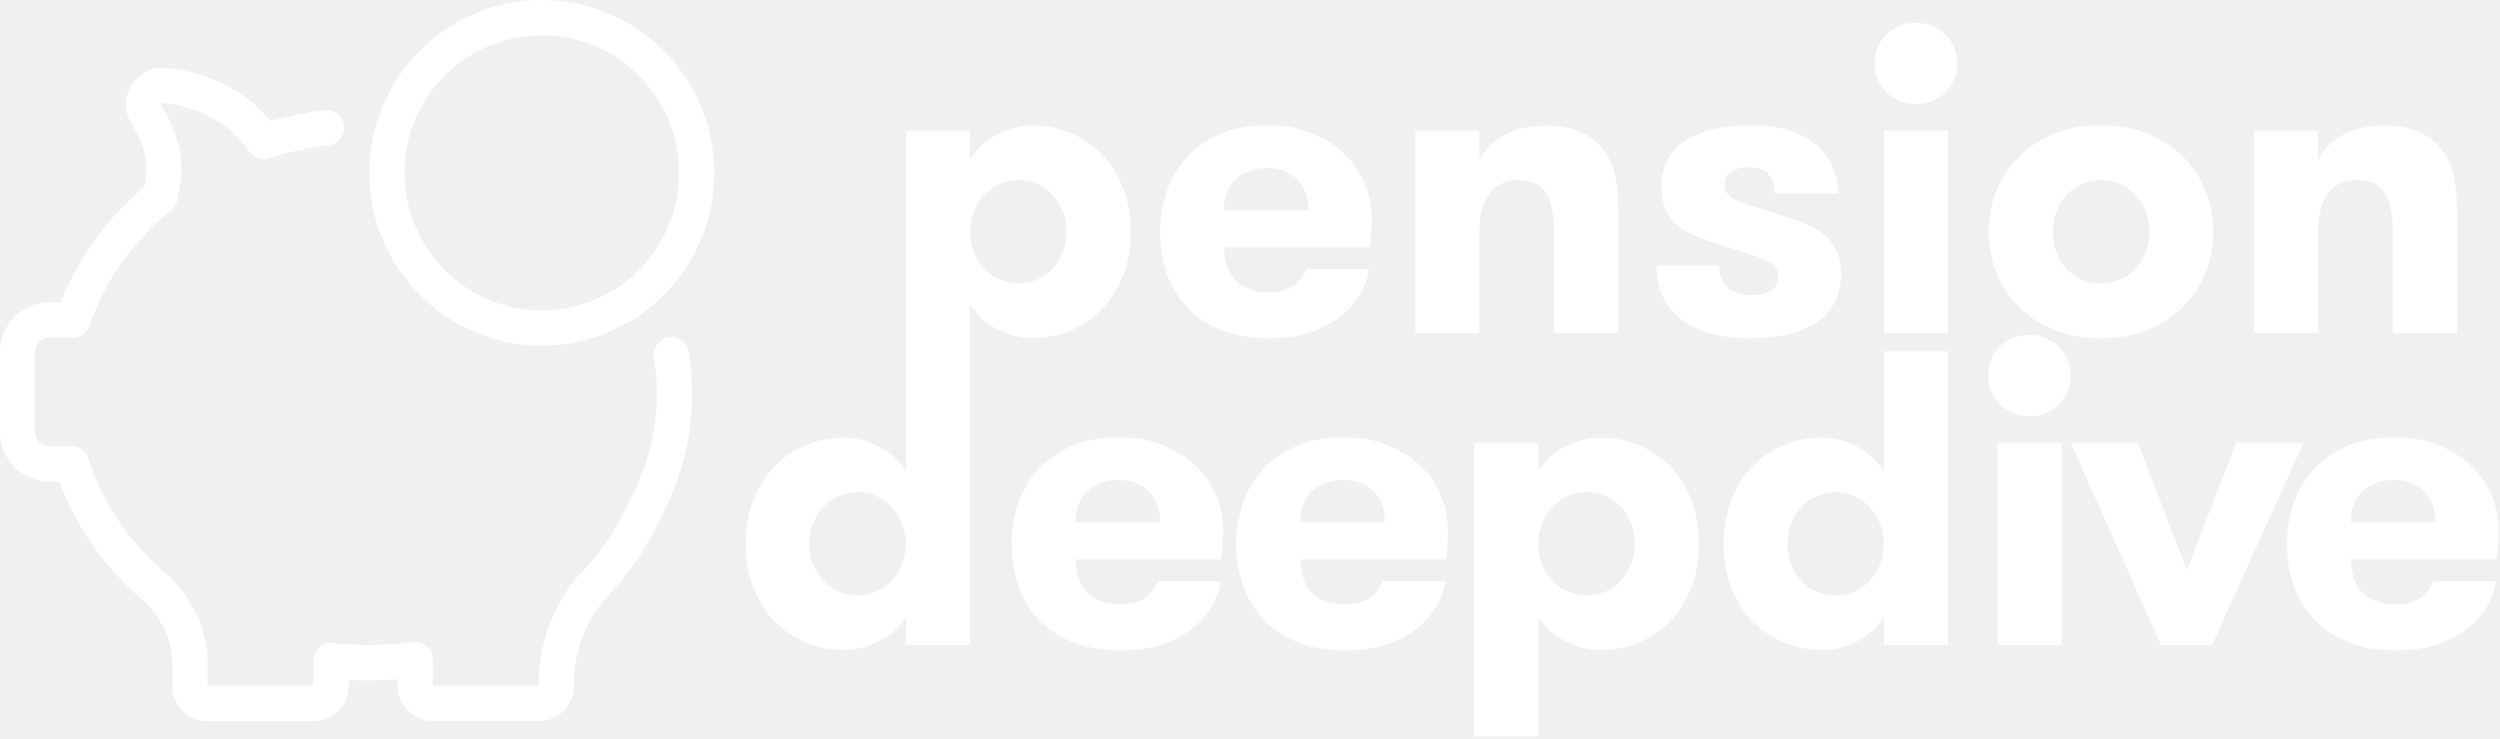
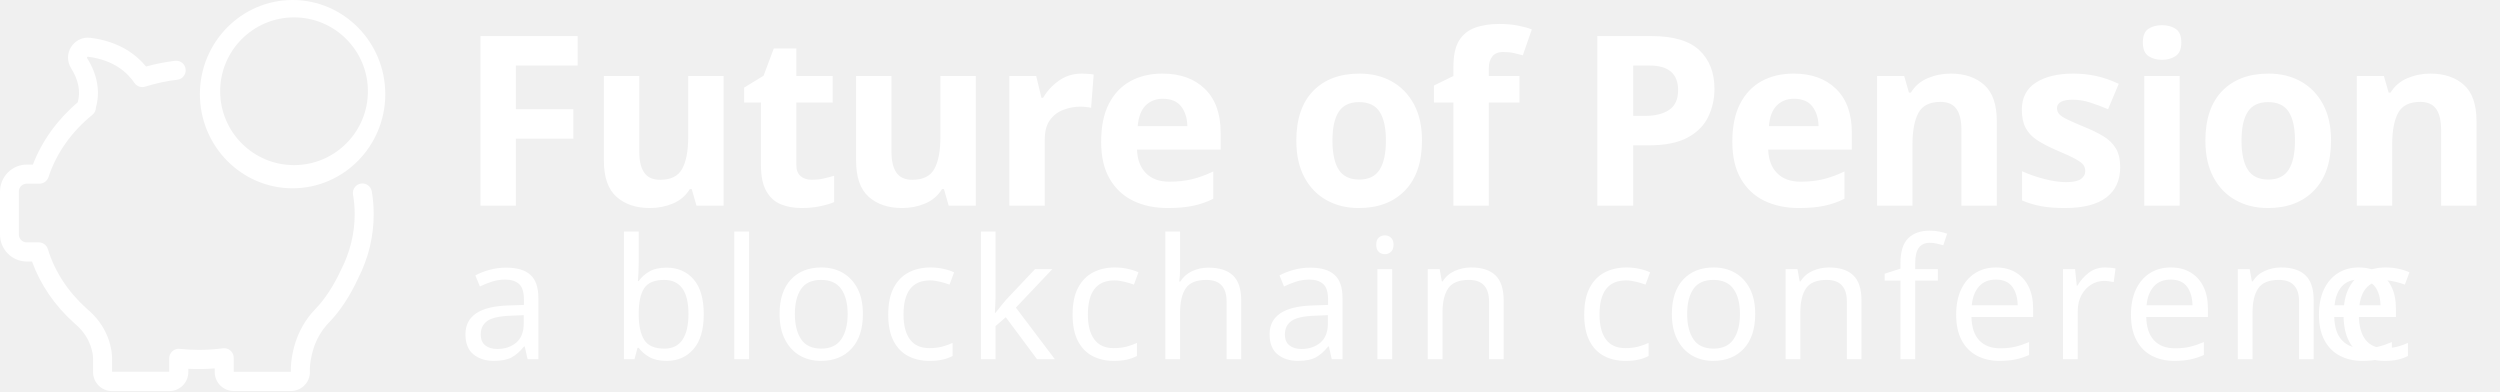
- <svg xmlns="http://www.w3.org/2000/svg" width="721px" height="213px" viewBox="0 0 721 213" version="1.1">
+ <svg xmlns="http://www.w3.org/2000/svg" width="863px" height="135px" viewBox="0 0 863 135" version="1.1">
  <defs />
  <g id="Page-1" stroke="none" stroke-width="1" fill="none" fill-rule="evenodd">
-     <g id="A4-Copy-3" transform="translate(-56, -58)">
-       <g id="Group" transform="translate(56, 58)">
-         <g id="noun_1410367_cc" />
-         <path d="M49.743,0 C22.31,0 0,22.357 0,49.847 C0,77.337 22.31,99.694 49.743,99.694 C77.176,99.694 99.486,77.337 99.486,49.847 C99.486,22.357 77.176,0 49.743,0 Z M49.743,10.182 C71.588,10.182 89.326,27.957 89.326,49.847 C89.326,71.737 71.588,89.512 49.743,89.512 C27.899,89.512 10.16,71.737 10.16,49.847 C10.16,27.957 27.899,10.182 49.743,10.182 Z M159.225,19.476 C158.72,19.466 158.21,19.493 157.696,19.557 C142.414,21.466 133.312,28.423 127.978,34.871 C122.94,33.471 117.733,32.454 112.484,31.817 C109.689,31.478 107.149,33.472 106.853,36.272 C106.514,39.072 108.504,41.617 111.298,41.914 C117.14,42.593 122.898,43.865 128.443,45.605 C130.602,46.283 132.931,45.478 134.201,43.611 C137.841,38.223 145.081,31.393 159.009,29.654 C159.136,29.654 159.306,29.611 159.475,29.866 C159.644,30.12 159.517,30.29 159.475,30.375 C153.971,39.156 152.362,48.235 154.775,56.719 L154.775,56.847 C154.817,58.332 155.495,59.731 156.68,60.665 C167.857,69.701 175.943,81.197 180.092,93.839 C180.769,95.918 182.716,97.361 184.918,97.361 L185.002,97.361 L191.734,97.361 C194.062,97.361 195.925,99.227 195.925,101.561 L195.925,124.469 C195.925,126.802 194.062,128.669 191.734,128.669 L185.299,128.669 C183.055,128.669 181.108,130.111 180.431,132.275 C176.79,144.238 169.55,155.226 159.559,164.135 L159.475,164.219 L159.432,164.261 C159.051,164.601 158.67,164.898 158.289,165.237 C158.247,165.28 158.204,165.322 158.162,165.322 C147.324,175.164 146.224,186.746 146.14,190.055 L146.14,190.182 L146.14,197.691 L115.616,197.691 L115.616,190.521 C115.616,189.079 115.023,187.721 113.922,186.745 C112.822,185.77 111.425,185.303 109.986,185.473 C106.599,185.812 103.212,186.025 99.825,186.025 C95.507,186.025 91.147,185.728 86.913,185.176 C85.474,184.964 83.992,185.431 82.891,186.407 C81.791,187.382 81.156,188.782 81.156,190.225 L81.156,197.733 L50.632,197.733 L50.632,195.485 L50.632,195.273 C50.378,189.758 48.642,175.673 37.678,164.389 C32.471,159.001 27.814,151.917 23.835,143.305 C23.792,143.22 23.792,143.178 23.75,143.135 C21.379,138.553 19.601,133.717 18.373,128.754 C18.373,128.711 18.331,128.668 18.331,128.626 L18.331,128.542 C17.146,123.663 16.553,118.657 16.553,113.651 C16.553,110.13 16.85,106.609 17.442,103.172 C17.908,100.415 16.045,97.785 13.251,97.318 C10.499,96.852 7.874,98.719 7.409,101.518 C6.731,105.506 6.392,109.621 6.392,113.693 C6.392,119.421 7.07,125.19 8.383,130.79 C8.383,130.875 8.425,131.002 8.467,131.087 C8.467,131.087 8.509,131.172 8.509,131.341 C9.906,136.984 11.981,142.541 14.648,147.759 C19.093,157.389 24.385,165.365 30.397,171.559 C38.821,180.255 40.26,191.243 40.472,195.697 L40.472,197.861 L40.472,198.285 C40.472,198.497 40.472,198.709 40.515,198.879 C41.023,204.012 45.383,207.957 50.548,207.957 L81.198,207.957 C86.786,207.957 91.316,203.418 91.316,197.818 L91.316,195.909 C96.015,196.291 100.714,196.334 105.413,196.122 L105.413,197.861 C105.413,203.461 109.943,208 115.531,208 L146.182,208 C151.77,208 156.3,203.461 156.3,197.861 L156.3,190.351 C156.342,188.612 157.019,180.213 164.935,173.001 L166.079,171.983 L166.163,171.897 C166.248,171.813 166.375,171.728 166.46,171.643 C176.747,162.437 184.452,151.153 188.897,138.893 L191.649,138.893 C199.566,138.893 206,132.444 206,124.511 L206,101.603 C206,93.627 199.566,87.179 191.649,87.179 L188.431,87.179 C183.605,74.622 175.392,63.21 164.47,53.962 L164.47,53.919 C162.861,48.235 164.047,42.126 168.026,35.763 C170.228,32.242 170.228,27.872 167.984,24.393 C166.021,21.349 162.76,19.539 159.225,19.476 Z" id="Shape" fill="#FFFFFF" fill-rule="nonzero" transform="translate(103, 104) scale(-1, 1) translate(-103, -104) " />
-         <path d="M247.342,171.722 C249.439,171.722 251.335,171.319 253.029,170.512 C254.723,169.705 256.175,168.637 257.385,167.305 C258.595,165.974 259.543,164.402 260.229,162.587 C260.914,160.771 261.257,158.856 261.257,156.839 C261.257,154.822 260.914,152.927 260.229,151.152 C259.543,149.377 258.595,147.804 257.385,146.433 C256.175,145.062 254.723,143.973 253.029,143.166 C251.335,142.359 249.439,141.956 247.342,141.956 C245.245,141.956 243.349,142.359 241.655,143.166 C239.961,143.973 238.509,145.062 237.299,146.433 C236.089,147.804 235.141,149.377 234.456,151.152 C233.77,152.927 233.427,154.822 233.427,156.839 C233.427,158.856 233.77,160.771 234.456,162.587 C235.141,164.402 236.089,165.974 237.299,167.305 C238.509,168.637 239.961,169.705 241.655,170.512 C243.349,171.319 245.245,171.722 247.342,171.722 Z M261.257,177.772 C260.531,179.143 259.563,180.414 258.353,181.583 C257.143,182.753 255.752,183.761 254.179,184.608 C252.605,185.456 250.891,186.141 249.036,186.666 C247.181,187.19 245.325,187.452 243.47,187.452 C239.275,187.452 235.424,186.666 231.915,185.093 C228.405,183.519 225.401,181.382 222.9,178.679 C220.399,175.977 218.463,172.751 217.092,169 C215.721,165.248 215.035,161.195 215.035,156.839 C215.035,152.483 215.721,148.43 217.092,144.679 C218.463,140.927 220.399,137.701 222.9,134.999 C225.401,132.296 228.405,130.159 231.915,128.585 C235.424,127.012 239.275,126.226 243.47,126.226 C245.325,126.226 247.181,126.488 249.036,127.013 C250.891,127.537 252.605,128.243 254.179,129.13 C255.752,130.017 257.143,131.066 258.353,132.276 C259.563,133.486 260.531,134.736 261.257,136.027 L261.257,101.3 L279.77,101.3 L279.77,186 L261.257,186 L261.257,177.772 Z M310.141,161.316 C310.222,163.091 310.484,164.764 310.928,166.338 C311.371,167.911 312.097,169.282 313.106,170.452 C314.114,171.621 315.425,172.549 317.038,173.234 C318.651,173.92 320.668,174.263 323.088,174.263 C326.315,174.263 328.755,173.618 330.409,172.327 C332.062,171.036 333.212,169.463 333.857,167.608 L352.007,167.608 C351.604,170.351 350.656,172.932 349.164,175.352 C347.671,177.772 345.695,179.889 343.235,181.704 C340.774,183.52 337.87,184.951 334.523,186 C331.175,187.049 327.404,187.573 323.209,187.573 C318.127,187.573 313.63,186.827 309.718,185.334 C305.805,183.842 302.518,181.725 299.856,178.982 C297.194,176.239 295.177,172.993 293.806,169.242 C292.435,165.49 291.749,161.356 291.749,156.839 C291.749,152.564 292.414,148.571 293.746,144.86 C295.077,141.149 297.053,137.903 299.675,135.119 C302.296,132.336 305.523,130.138 309.355,128.525 C313.186,126.912 317.643,126.105 322.725,126.105 C327.323,126.105 331.457,126.831 335.128,128.283 C338.798,129.735 341.944,131.671 344.566,134.091 C347.187,136.511 349.204,139.334 350.616,142.561 C352.027,145.788 352.733,149.176 352.733,152.725 C352.733,153.935 352.713,155.226 352.673,156.597 C352.632,157.968 352.451,159.541 352.128,161.316 L310.141,161.316 Z M322.604,138.447 C318.974,138.447 315.989,139.496 313.65,141.593 C311.311,143.69 310.141,146.715 310.141,150.668 L334.583,150.668 C334.583,146.877 333.474,143.892 331.256,141.714 C329.037,139.536 326.153,138.447 322.604,138.447 Z M374.958,161.316 C375.039,163.091 375.301,164.764 375.745,166.338 C376.188,167.911 376.914,169.282 377.923,170.452 C378.931,171.621 380.242,172.549 381.855,173.234 C383.468,173.92 385.485,174.263 387.905,174.263 C391.132,174.263 393.572,173.618 395.226,172.327 C396.879,171.036 398.029,169.463 398.674,167.608 L416.824,167.608 C416.421,170.351 415.473,172.932 413.981,175.352 C412.488,177.772 410.512,179.889 408.052,181.704 C405.591,183.52 402.687,184.951 399.34,186 C395.992,187.049 392.221,187.573 388.026,187.573 C382.944,187.573 378.447,186.827 374.535,185.334 C370.622,183.842 367.335,181.725 364.673,178.982 C362.011,176.239 359.994,172.993 358.623,169.242 C357.252,165.49 356.566,161.356 356.566,156.839 C356.566,152.564 357.231,148.571 358.563,144.86 C359.894,141.149 361.87,137.903 364.492,135.119 C367.113,132.336 370.34,130.138 374.172,128.525 C378.003,126.912 382.46,126.105 387.542,126.105 C392.14,126.105 396.274,126.831 399.945,128.283 C403.615,129.735 406.761,131.671 409.383,134.091 C412.004,136.511 414.021,139.334 415.433,142.561 C416.844,145.788 417.55,149.176 417.55,152.725 C417.55,153.935 417.53,155.226 417.49,156.597 C417.449,157.968 417.268,159.541 416.945,161.316 L374.958,161.316 Z M387.421,138.447 C383.791,138.447 380.806,139.496 378.467,141.593 C376.128,143.69 374.958,146.715 374.958,150.668 L399.4,150.668 C399.4,146.877 398.291,143.892 396.073,141.714 C393.854,139.536 390.97,138.447 387.421,138.447 Z M457.683,141.956 C455.586,141.956 453.67,142.359 451.936,143.166 C450.201,143.973 448.729,145.041 447.519,146.373 C446.309,147.704 445.361,149.276 444.676,151.091 C443.99,152.907 443.647,154.822 443.647,156.839 C443.647,158.856 443.99,160.771 444.676,162.587 C445.361,164.402 446.309,165.974 447.519,167.305 C448.729,168.637 450.201,169.705 451.936,170.512 C453.67,171.319 455.586,171.722 457.683,171.722 C459.7,171.722 461.555,171.319 463.249,170.512 C464.943,169.705 466.395,168.637 467.605,167.305 C468.815,165.974 469.763,164.402 470.449,162.587 C471.134,160.771 471.477,158.856 471.477,156.839 C471.477,154.822 471.134,152.907 470.449,151.091 C469.763,149.276 468.815,147.704 467.605,146.373 C466.395,145.041 464.943,143.973 463.249,143.166 C461.555,142.359 459.7,141.956 457.683,141.956 Z M443.647,136.027 C444.373,134.736 445.341,133.486 446.551,132.276 C447.761,131.066 449.173,130.017 450.786,129.13 C452.399,128.243 454.113,127.537 455.929,127.013 C457.744,126.488 459.619,126.226 461.555,126.226 C465.75,126.226 469.601,127.012 473.111,128.585 C476.62,130.159 479.624,132.296 482.125,134.999 C484.626,137.701 486.562,140.927 487.933,144.679 C489.304,148.43 489.99,152.483 489.99,156.839 C489.99,161.195 489.304,165.248 487.933,169 C486.562,172.751 484.626,175.977 482.125,178.679 C479.624,181.382 476.62,183.519 473.111,185.093 C469.601,186.666 465.75,187.452 461.555,187.452 C459.619,187.452 457.744,187.19 455.929,186.666 C454.113,186.141 452.399,185.435 450.786,184.548 C449.173,183.661 447.761,182.632 446.551,181.463 C445.341,180.293 444.373,179.022 443.647,177.651 L443.647,212.378 L425.134,212.378 L425.134,127.678 L443.647,127.678 L443.647,136.027 Z M529.388,171.722 C531.485,171.722 533.381,171.319 535.075,170.512 C536.769,169.705 538.221,168.637 539.431,167.305 C540.641,165.974 541.589,164.402 542.275,162.587 C542.96,160.771 543.303,158.856 543.303,156.839 C543.303,154.822 542.96,152.927 542.275,151.152 C541.589,149.377 540.641,147.804 539.431,146.433 C538.221,145.062 536.769,143.973 535.075,143.166 C533.381,142.359 531.485,141.956 529.388,141.956 C527.291,141.956 525.395,142.359 523.701,143.166 C522.007,143.973 520.555,145.062 519.345,146.433 C518.135,147.804 517.187,149.377 516.502,151.152 C515.816,152.927 515.473,154.822 515.473,156.839 C515.473,158.856 515.816,160.771 516.502,162.587 C517.187,164.402 518.135,165.974 519.345,167.305 C520.555,168.637 522.007,169.705 523.701,170.512 C525.395,171.319 527.291,171.722 529.388,171.722 Z M543.303,177.772 C542.577,179.143 541.609,180.414 540.399,181.583 C539.189,182.753 537.798,183.761 536.225,184.608 C534.651,185.456 532.937,186.141 531.082,186.666 C529.227,187.19 527.371,187.452 525.516,187.452 C521.321,187.452 517.47,186.666 513.961,185.093 C510.451,183.519 507.447,181.382 504.946,178.679 C502.445,175.977 500.509,172.751 499.138,169 C497.767,165.248 497.081,161.195 497.081,156.839 C497.081,152.483 497.767,148.43 499.138,144.679 C500.509,140.927 502.445,137.701 504.946,134.999 C507.447,132.296 510.451,130.159 513.961,128.585 C517.47,127.012 521.321,126.226 525.516,126.226 C527.371,126.226 529.227,126.488 531.082,127.013 C532.937,127.537 534.651,128.243 536.225,129.13 C537.798,130.017 539.189,131.066 540.399,132.276 C541.609,133.486 542.577,134.736 543.303,136.027 L543.303,101.3 L561.816,101.3 L561.816,186 L543.303,186 L543.303,177.772 Z M573.384,108.318 C573.384,105.011 574.513,102.228 576.772,99.969 C579.031,97.71 581.854,96.581 585.242,96.581 C586.936,96.581 588.509,96.883 589.961,97.489 C591.413,98.094 592.683,98.92 593.773,99.969 C594.862,101.018 595.708,102.268 596.314,103.72 C596.919,105.172 597.221,106.705 597.221,108.318 C597.221,109.931 596.919,111.444 596.314,112.856 C595.708,114.267 594.862,115.517 593.773,116.606 C592.683,117.696 591.413,118.542 589.961,119.147 C588.509,119.753 586.936,120.055 585.242,120.055 C583.548,120.055 581.995,119.753 580.584,119.147 C579.172,118.542 577.922,117.696 576.833,116.606 C575.743,115.517 574.897,114.267 574.292,112.856 C573.687,111.444 573.384,109.931 573.384,108.318 Z M576.046,127.678 L594.559,127.678 L594.559,186 L576.046,186 L576.046,127.678 Z M616.542,127.678 L630.699,164.341 L644.977,127.678 L664.337,127.678 L637.959,186 L623.197,186 L597.182,127.678 L616.542,127.678 Z M677.971,161.316 C678.052,163.091 678.314,164.764 678.758,166.338 C679.201,167.911 679.927,169.282 680.936,170.452 C681.944,171.621 683.255,172.549 684.868,173.234 C686.481,173.92 688.498,174.263 690.918,174.263 C694.145,174.263 696.585,173.618 698.239,172.327 C699.892,171.036 701.042,169.463 701.687,167.608 L719.837,167.608 C719.434,170.351 718.486,172.932 716.994,175.352 C715.501,177.772 713.525,179.889 711.065,181.704 C708.604,183.52 705.7,184.951 702.353,186 C699.005,187.049 695.234,187.573 691.039,187.573 C685.957,187.573 681.46,186.827 677.548,185.334 C673.635,183.842 670.348,181.725 667.686,178.982 C665.024,176.239 663.007,172.993 661.636,169.242 C660.265,165.49 659.579,161.356 659.579,156.839 C659.579,152.564 660.244,148.571 661.576,144.86 C662.907,141.149 664.883,137.903 667.505,135.119 C670.126,132.336 673.353,130.138 677.185,128.525 C681.016,126.912 685.473,126.105 690.555,126.105 C695.153,126.105 699.287,126.831 702.958,128.283 C706.628,129.735 709.774,131.671 712.396,134.091 C715.017,136.511 717.034,139.334 718.446,142.561 C719.857,145.788 720.563,149.176 720.563,152.725 C720.563,153.935 720.543,155.226 720.503,156.597 C720.462,157.968 720.281,159.541 719.958,161.316 L677.971,161.316 Z M690.434,138.447 C686.804,138.447 683.819,139.496 681.48,141.593 C679.141,143.69 677.971,146.715 677.971,150.668 L702.413,150.668 C702.413,146.877 701.304,143.892 699.086,141.714 C696.867,139.536 693.983,138.447 690.434,138.447 Z" id="deepdive" fill="#FFFFFF" />
-         <path d="M293.804,51.956 C291.707,51.956 289.791,52.359 288.057,53.166 C286.322,53.973 284.85,55.041 283.64,56.373 C282.43,57.704 281.482,59.276 280.796,61.092 C280.111,62.907 279.768,64.822 279.768,66.839 C279.768,68.856 280.111,70.771 280.796,72.587 C281.482,74.402 282.43,75.974 283.64,77.305 C284.85,78.637 286.322,79.705 288.057,80.512 C289.791,81.319 291.707,81.722 293.804,81.722 C295.821,81.722 297.676,81.319 299.37,80.512 C301.064,79.705 302.516,78.637 303.726,77.305 C304.936,75.974 305.884,74.402 306.57,72.587 C307.255,70.771 307.598,68.856 307.598,66.839 C307.598,64.822 307.255,62.907 306.57,61.092 C305.884,59.276 304.936,57.704 303.726,56.373 C302.516,55.041 301.064,53.973 299.37,53.166 C297.676,52.359 295.821,51.956 293.804,51.956 Z M279.768,46.027 C280.494,44.736 281.462,43.486 282.672,42.276 C283.882,41.066 285.294,40.017 286.907,39.13 C288.52,38.243 290.234,37.537 292.05,37.013 C293.865,36.488 295.74,36.226 297.676,36.226 C301.871,36.226 305.722,37.012 309.231,38.586 C312.741,40.159 315.745,42.296 318.246,44.998 C320.747,47.701 322.683,50.927 324.054,54.678 C325.425,58.43 326.111,62.483 326.111,66.839 C326.111,71.195 325.425,75.248 324.054,78.999 C322.683,82.751 320.747,85.977 318.246,88.68 C315.745,91.382 312.741,93.519 309.231,95.093 C305.722,96.666 301.871,97.452 297.676,97.452 C295.74,97.452 293.865,97.19 292.05,96.665 C290.234,96.141 288.52,95.435 286.907,94.548 C285.294,93.661 283.882,92.632 282.672,91.463 C281.462,90.293 280.494,89.022 279.768,87.651 L279.768,122.378 L261.255,122.378 L261.255,37.678 L279.768,37.678 L279.768,46.027 Z M352.973,71.316 C353.054,73.091 353.316,74.764 353.76,76.338 C354.203,77.911 354.929,79.282 355.938,80.451 C356.946,81.621 358.257,82.549 359.87,83.234 C361.483,83.92 363.5,84.263 365.92,84.263 C369.147,84.263 371.587,83.618 373.24,82.327 C374.894,81.036 376.044,79.463 376.689,77.608 L394.839,77.608 C394.436,80.351 393.488,82.932 391.995,85.352 C390.503,87.772 388.527,89.889 386.067,91.704 C383.606,93.52 380.702,94.951 377.354,96 C374.007,97.049 370.236,97.573 366.041,97.573 C360.959,97.573 356.462,96.827 352.55,95.335 C348.637,93.842 345.35,91.725 342.688,88.982 C340.026,86.239 338.009,82.993 336.638,79.242 C335.267,75.49 334.581,71.356 334.581,66.839 C334.581,62.564 335.246,58.571 336.577,54.86 C337.909,51.149 339.885,47.903 342.507,45.12 C345.128,42.336 348.355,40.138 352.187,38.525 C356.018,36.912 360.475,36.105 365.557,36.105 C370.155,36.105 374.289,36.831 377.959,38.283 C381.63,39.735 384.776,41.671 387.397,44.091 C390.019,46.511 392.036,49.334 393.447,52.561 C394.859,55.788 395.565,59.176 395.565,62.725 C395.565,63.935 395.545,65.226 395.505,66.597 C395.464,67.968 395.283,69.541 394.96,71.316 L352.973,71.316 Z M365.436,48.447 C361.806,48.447 358.821,49.496 356.482,51.593 C354.143,53.69 352.973,56.715 352.973,60.668 L377.415,60.668 C377.415,56.877 376.306,53.892 374.087,51.714 C371.869,49.536 368.985,48.447 365.436,48.447 Z M408.149,37.678 L426.662,37.678 L426.662,46.148 C428.275,43.002 430.715,40.562 433.983,38.828 C437.25,37.093 441.182,36.226 445.78,36.226 C449.571,36.226 452.838,36.811 455.581,37.98 C458.324,39.15 460.502,40.784 462.115,42.881 C463.97,45.14 465.2,47.741 465.805,50.685 C466.411,53.63 466.713,57.199 466.713,61.394 L466.713,96 L448.2,96 L448.2,66.113 C448.2,61.918 447.454,58.51 445.962,55.889 C444.469,53.267 441.787,51.956 437.915,51.956 C434.124,51.956 431.3,53.287 429.445,55.949 C427.59,58.611 426.662,62.201 426.662,66.718 L426.662,96 L408.149,96 L408.149,37.678 Z M512.209,61.636 C514.79,62.362 517.21,63.148 519.469,63.995 C521.728,64.843 523.704,65.891 525.398,67.141 C527.092,68.392 528.443,69.945 529.452,71.8 C530.46,73.655 530.964,75.995 530.964,78.818 C530.964,82.287 530.278,85.211 528.907,87.591 C527.536,89.97 525.64,91.906 523.22,93.398 C520.8,94.891 517.997,95.96 514.811,96.605 C511.624,97.25 508.216,97.573 504.586,97.573 C496.277,97.573 489.723,95.758 484.923,92.128 C480.124,88.498 477.724,83.295 477.724,76.519 L495.874,76.519 C495.874,79.584 496.741,81.782 498.476,83.114 C500.21,84.445 502.448,85.11 505.191,85.11 C507.45,85.11 509.285,84.687 510.697,83.84 C512.108,82.992 512.814,81.601 512.814,79.665 C512.814,78.536 512.512,77.628 511.906,76.942 C511.301,76.257 510.374,75.612 509.123,75.007 C507.873,74.401 506.26,73.797 504.284,73.192 C502.307,72.586 499.948,71.84 497.205,70.953 C494.785,70.227 492.486,69.441 490.308,68.594 C488.13,67.746 486.214,66.718 484.56,65.508 C482.907,64.298 481.596,62.765 480.628,60.91 C479.66,59.055 479.176,56.715 479.176,53.892 C479.176,47.842 481.495,43.365 486.134,40.461 C490.772,37.557 497.044,36.105 504.949,36.105 C509.144,36.105 512.834,36.609 516.02,37.617 C519.207,38.626 521.828,40.017 523.885,41.792 C525.943,43.567 527.495,45.664 528.544,48.084 C529.593,50.504 530.117,53.085 530.117,55.828 L511.846,55.828 C511.846,53.408 511.221,51.533 509.971,50.202 C508.72,48.87 506.804,48.205 504.223,48.205 C502.368,48.205 500.754,48.628 499.383,49.475 C498.012,50.323 497.326,51.633 497.326,53.408 C497.326,54.457 497.649,55.324 498.294,56.01 C498.939,56.695 499.887,57.32 501.137,57.885 C502.388,58.45 503.941,59.014 505.796,59.579 C507.651,60.144 509.789,60.829 512.209,61.636 Z M540.644,18.318 C540.644,15.011 541.773,12.228 544.032,9.969 C546.291,7.71 549.114,6.581 552.502,6.581 C554.196,6.581 555.769,6.883 557.221,7.489 C558.673,8.094 559.943,8.92 561.033,9.969 C562.122,11.018 562.968,12.268 563.573,13.72 C564.179,15.172 564.481,16.705 564.481,18.318 C564.481,19.931 564.179,21.444 563.573,22.855 C562.968,24.267 562.122,25.517 561.033,26.607 C559.943,27.696 558.673,28.542 557.221,29.148 C555.769,29.753 554.196,30.055 552.502,30.055 C550.808,30.055 549.255,29.753 547.843,29.148 C546.432,28.542 545.182,27.696 544.092,26.607 C543.003,25.517 542.157,24.267 541.552,22.855 C540.946,21.444 540.644,19.931 540.644,18.318 Z M543.306,37.678 L561.819,37.678 L561.819,96 L543.306,96 L543.306,37.678 Z M605.863,97.573 C600.862,97.573 596.365,96.746 592.371,95.093 C588.378,93.439 584.991,91.221 582.207,88.438 C579.424,85.654 577.287,82.408 575.794,78.697 C574.302,74.986 573.556,71.034 573.556,66.839 C573.556,62.644 574.302,58.692 575.794,54.981 C577.287,51.27 579.424,48.024 582.207,45.24 C584.991,42.457 588.378,40.239 592.371,38.586 C596.365,36.932 600.862,36.105 605.863,36.105 C610.945,36.105 615.482,36.932 619.476,38.586 C623.469,40.239 626.856,42.457 629.639,45.24 C632.423,48.024 634.56,51.27 636.053,54.981 C637.545,58.692 638.291,62.644 638.291,66.839 C638.291,71.034 637.545,74.986 636.053,78.697 C634.56,82.408 632.423,85.654 629.639,88.438 C626.856,91.221 623.469,93.439 619.476,95.093 C615.482,96.746 610.945,97.573 605.863,97.573 Z M605.863,81.722 C607.96,81.722 609.876,81.339 611.611,80.573 C613.345,79.806 614.817,78.737 616.027,77.366 C617.237,75.995 618.185,74.422 618.87,72.647 C619.556,70.872 619.899,68.936 619.899,66.839 C619.899,64.822 619.556,62.907 618.87,61.092 C618.185,59.276 617.237,57.704 616.027,56.373 C614.817,55.041 613.345,53.973 611.611,53.166 C609.876,52.359 607.96,51.956 605.863,51.956 C603.766,51.956 601.87,52.359 600.176,53.166 C598.482,53.973 597.03,55.041 595.82,56.373 C594.61,57.704 593.682,59.276 593.037,61.092 C592.392,62.907 592.069,64.822 592.069,66.839 C592.069,68.936 592.392,70.872 593.037,72.647 C593.682,74.422 594.61,75.995 595.82,77.366 C597.03,78.737 598.482,79.806 600.176,80.573 C601.87,81.339 603.766,81.722 605.863,81.722 Z M650.028,37.678 L668.541,37.678 L668.541,46.148 C670.154,43.002 672.594,40.562 675.861,38.828 C679.129,37.093 683.061,36.226 687.659,36.226 C691.45,36.226 694.717,36.811 697.46,37.98 C700.203,39.15 702.381,40.784 703.994,42.881 C705.849,45.14 707.079,47.741 707.684,50.685 C708.29,53.63 708.592,57.199 708.592,61.394 L708.592,96 L690.079,96 L690.079,66.113 C690.079,61.918 689.333,58.51 687.841,55.889 C686.348,53.267 683.666,51.956 679.794,51.956 C676.003,51.956 673.179,53.287 671.324,55.949 C669.469,58.611 668.541,62.201 668.541,66.718 L668.541,96 L650.028,96 L650.028,37.678 Z" id="pension" fill="#FFFFFF" />
+     <g id="Desktop-HD" transform="translate(-376, -747)" fill="#FFFFFF">
+       <g id="Group-2" transform="translate(376, 736)">
+         <path d="M32,11 C14.352,11 0,25.577 0,43.5 C0,61.423 14.352,76 32,76 C49.648,76 64,61.423 64,43.5 C64,25.577 49.648,11 32,11 Z M31.5,17 C45.573,17 57,28.427 57,42.5 C57,56.573 45.573,68 31.5,68 C17.427,68 6,56.573 6,42.5 C6,28.427 17.427,17 31.5,17 Z M102.771,24.001 C102.445,23.995 102.115,24.012 101.783,24.054 C91.906,25.289 86.024,29.791 82.577,33.964 C79.321,33.058 75.956,32.399 72.563,31.988 C70.758,31.768 69.116,33.058 68.924,34.87 C68.705,36.682 69.991,38.33 71.797,38.522 C75.573,38.961 79.294,39.784 82.878,40.91 C84.273,41.349 85.778,40.828 86.598,39.62 C88.951,36.133 93.63,31.713 102.631,30.588 C102.713,30.588 102.823,30.56 102.932,30.725 C103.042,30.89 102.96,30.999 102.932,31.054 C99.376,36.737 98.336,42.612 99.895,48.102 L99.895,48.185 C99.922,49.146 100.36,50.052 101.126,50.656 C108.349,56.503 113.575,63.943 116.256,72.124 C116.694,73.469 117.953,74.402 119.375,74.402 L119.43,74.402 L123.78,74.402 C125.285,74.402 126.489,75.611 126.489,77.12 L126.489,91.945 C126.489,93.455 125.285,94.663 123.78,94.663 L119.622,94.663 C118.172,94.663 116.913,95.596 116.475,96.996 C114.122,104.738 109.444,111.848 102.987,117.614 L102.932,117.668 L102.905,117.696 C102.658,117.915 102.412,118.108 102.166,118.327 C102.139,118.355 102.111,118.382 102.084,118.382 C95.08,124.751 94.369,132.246 94.314,134.387 L94.314,134.47 L94.314,139.329 L74.587,139.329 L74.587,134.689 C74.587,133.756 74.204,132.877 73.493,132.246 C72.782,131.614 71.879,131.312 70.949,131.422 C68.76,131.642 66.571,131.779 64.383,131.779 C61.592,131.779 58.774,131.587 56.038,131.23 C55.108,131.093 54.15,131.395 53.439,132.026 C52.728,132.658 52.317,133.564 52.317,134.497 L52.317,139.356 L32.591,139.356 L32.591,137.901 L32.591,137.764 C32.427,134.195 31.305,125.081 24.219,117.778 C20.854,114.292 17.844,109.707 15.272,104.134 C15.245,104.079 15.245,104.052 15.217,104.024 C13.685,101.059 12.536,97.93 11.743,94.718 C11.743,94.69 11.716,94.663 11.716,94.635 L11.716,94.58 C10.95,91.423 10.566,88.184 10.566,84.945 C10.566,82.666 10.758,80.387 11.141,78.163 C11.442,76.379 10.238,74.677 8.433,74.375 C6.654,74.073 4.958,75.281 4.657,77.093 C4.219,79.674 4,82.336 4,84.972 C4,88.678 4.438,92.412 5.286,96.036 C5.286,96.091 5.313,96.173 5.341,96.228 C5.341,96.228 5.368,96.282 5.368,96.392 C6.271,100.043 7.611,103.64 9.335,107.017 C12.208,113.249 15.628,118.41 19.513,122.418 C24.958,128.046 25.888,135.156 26.024,138.039 L26.024,139.439 L26.024,139.713 C26.024,139.85 26.025,139.988 26.052,140.098 C26.38,143.419 29.198,145.972 32.536,145.972 L52.345,145.972 C55.956,145.972 58.884,143.035 58.884,139.411 L58.884,138.176 C61.92,138.423 64.957,138.45 67.994,138.313 L67.994,139.439 C67.994,143.062 70.922,146 74.533,146 L94.341,146 C97.953,146 100.88,143.062 100.88,139.439 L100.88,134.579 C100.908,133.454 101.345,128.018 106.461,123.351 L107.2,122.692 L107.255,122.637 C107.31,122.582 107.392,122.527 107.447,122.472 C114.095,116.515 119.074,109.213 121.947,101.279 L123.726,101.279 C128.842,101.279 133,97.106 133,91.972 L133,77.148 C133,71.987 128.842,67.814 123.726,67.814 L121.646,67.814 C118.527,59.688 113.219,52.303 106.16,46.318 L106.16,46.291 C105.121,42.612 105.887,38.659 108.459,34.541 C109.881,32.262 109.882,29.435 108.431,27.183 C107.163,25.214 105.056,24.042 102.771,24.001 Z" id="Shape-Copy-2" fill-rule="nonzero" transform="translate(66.5, 78.5) scale(-1, 1) translate(-66.5, -78.5) " />
+         <text id="Future-of-Pensions" font-family="GTWalsheimBold, GT Walsheim" font-size="82" font-weight="bold" letter-spacing="-1.201">
+           <tspan x="158.485" y="82">Future of Pensions</tspan>
+         </text>
+         <text id="a-blockchain-confere" font-family="CircularSpotifyTxT-Light, Circular Spotify Tx T" font-size="58" font-weight="300" letter-spacing="2.417">
+           <tspan x="158" y="135">a blockchain conferenc</tspan>
+           <tspan x="797.315" y="135" letter-spacing="2.92">e</tspan>
+         </text>
      </g>
    </g>
  </g>
</svg>
